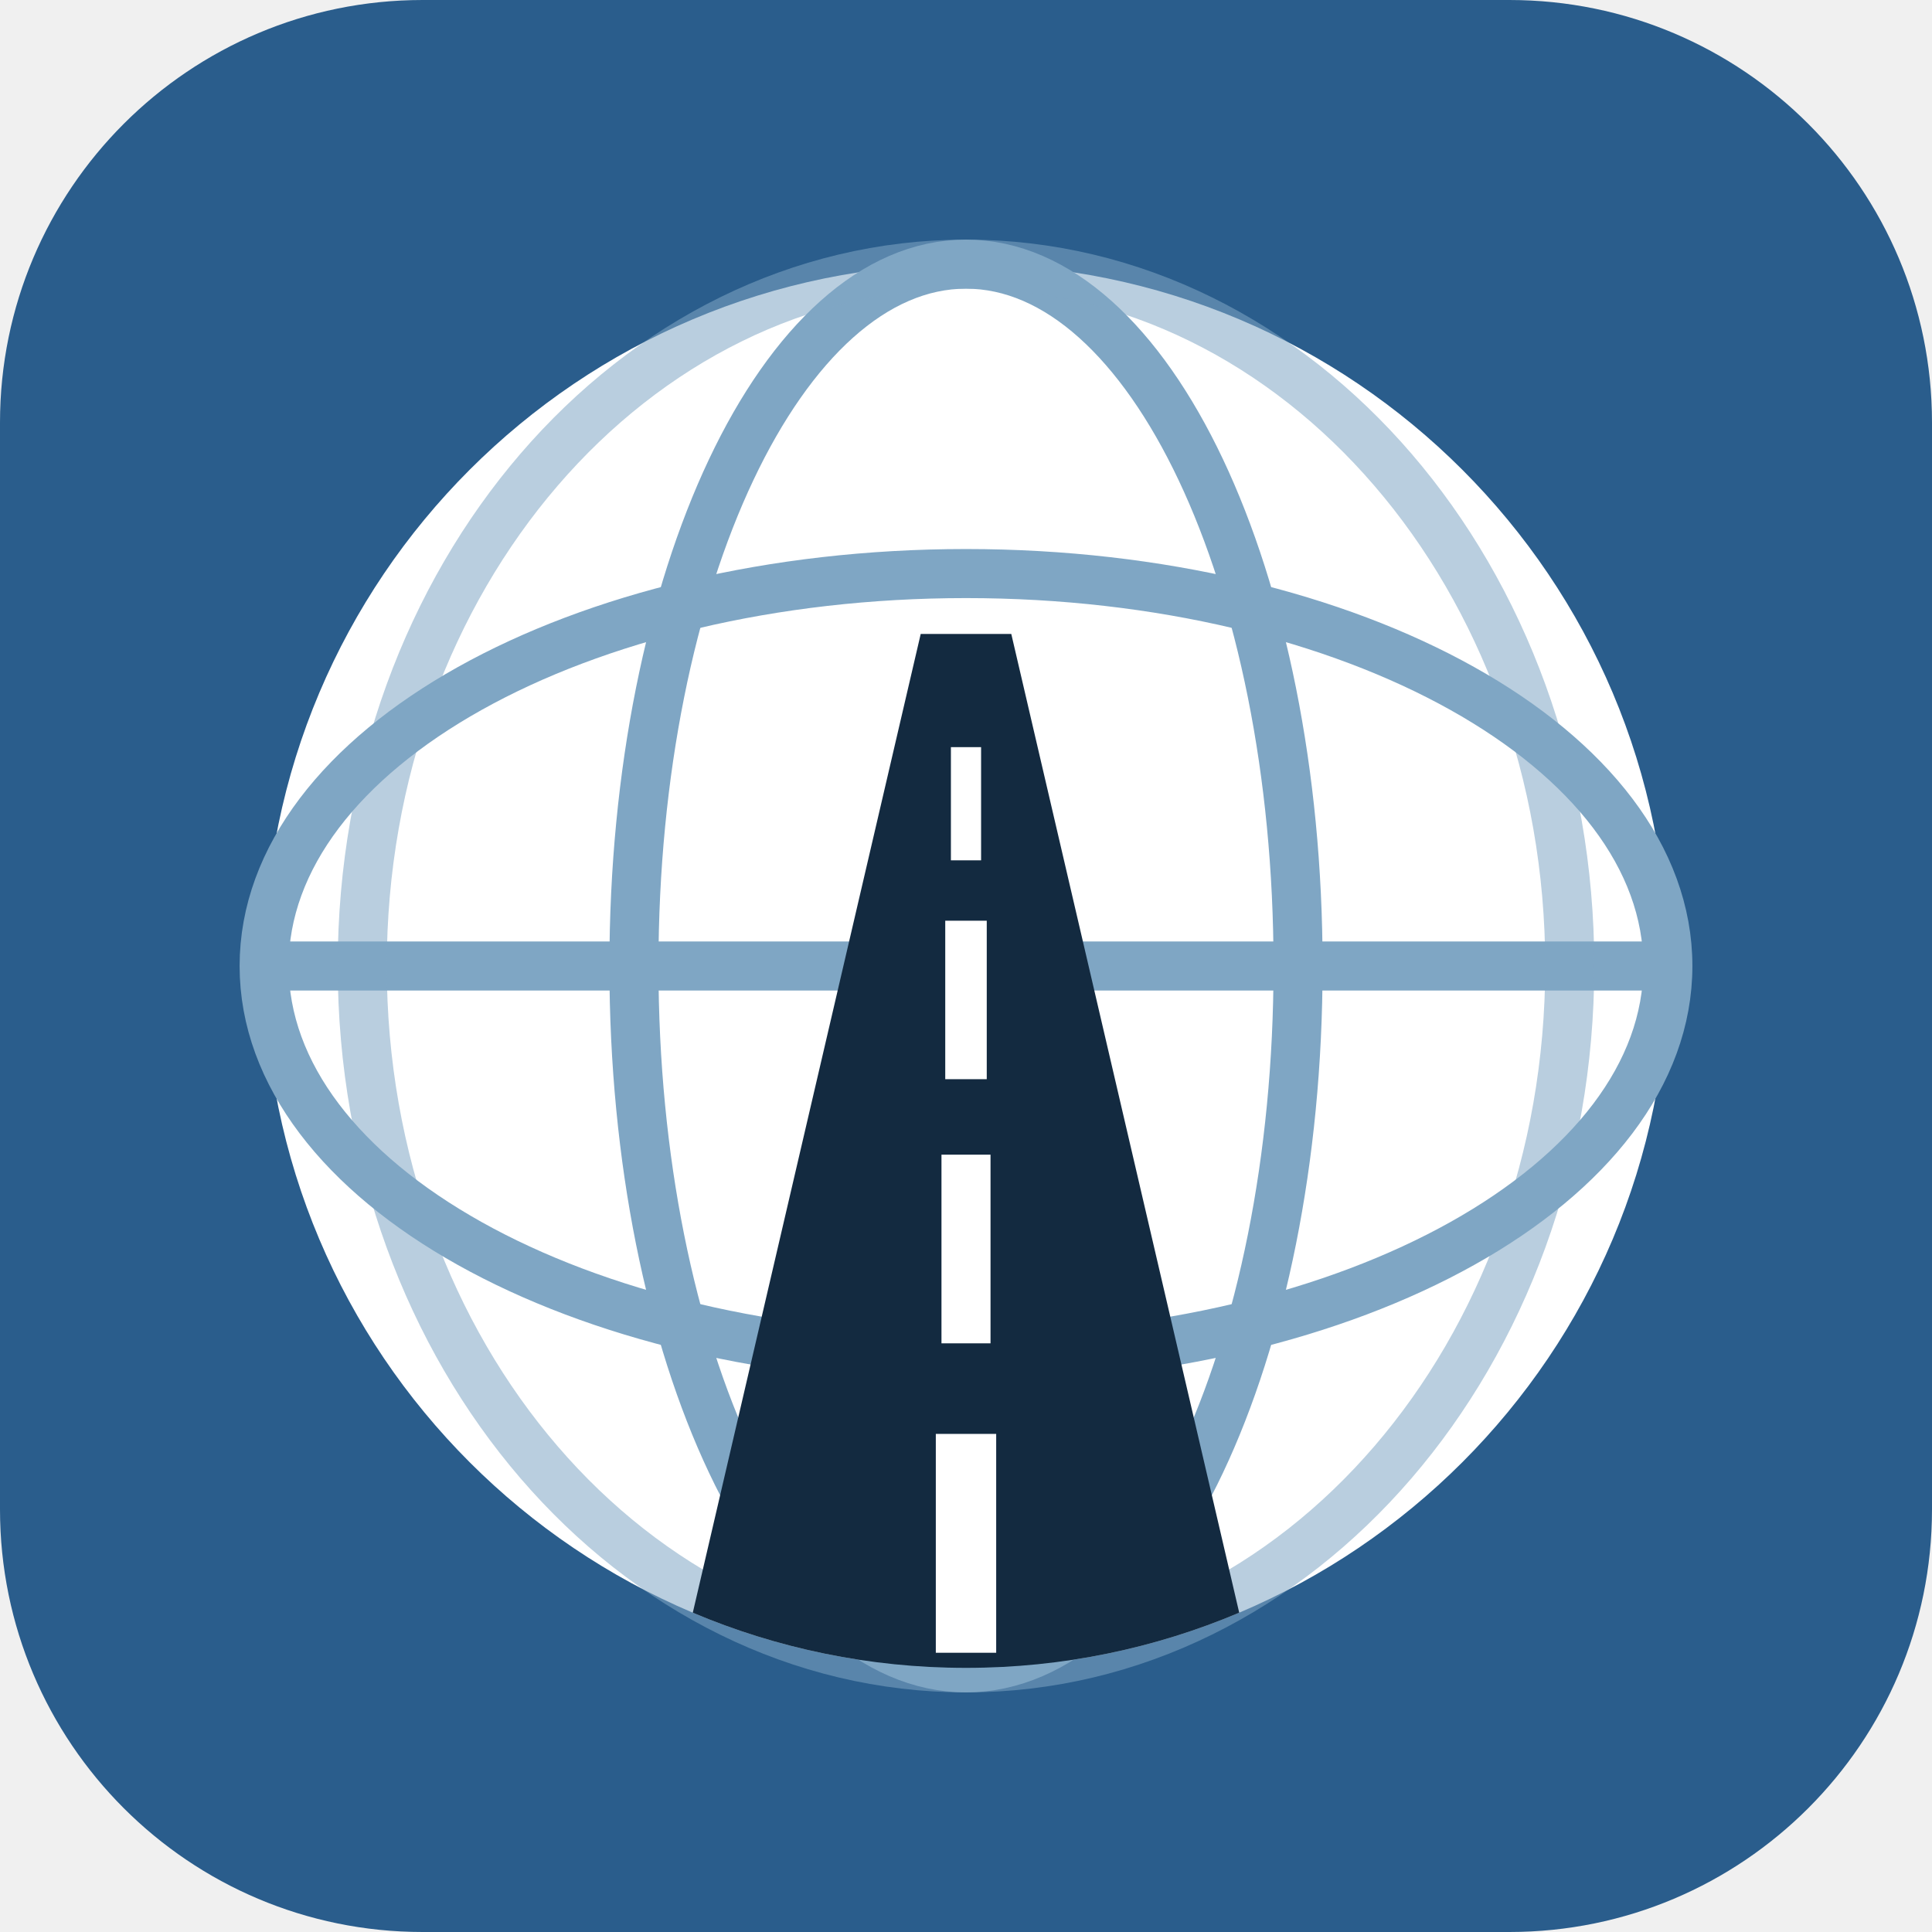
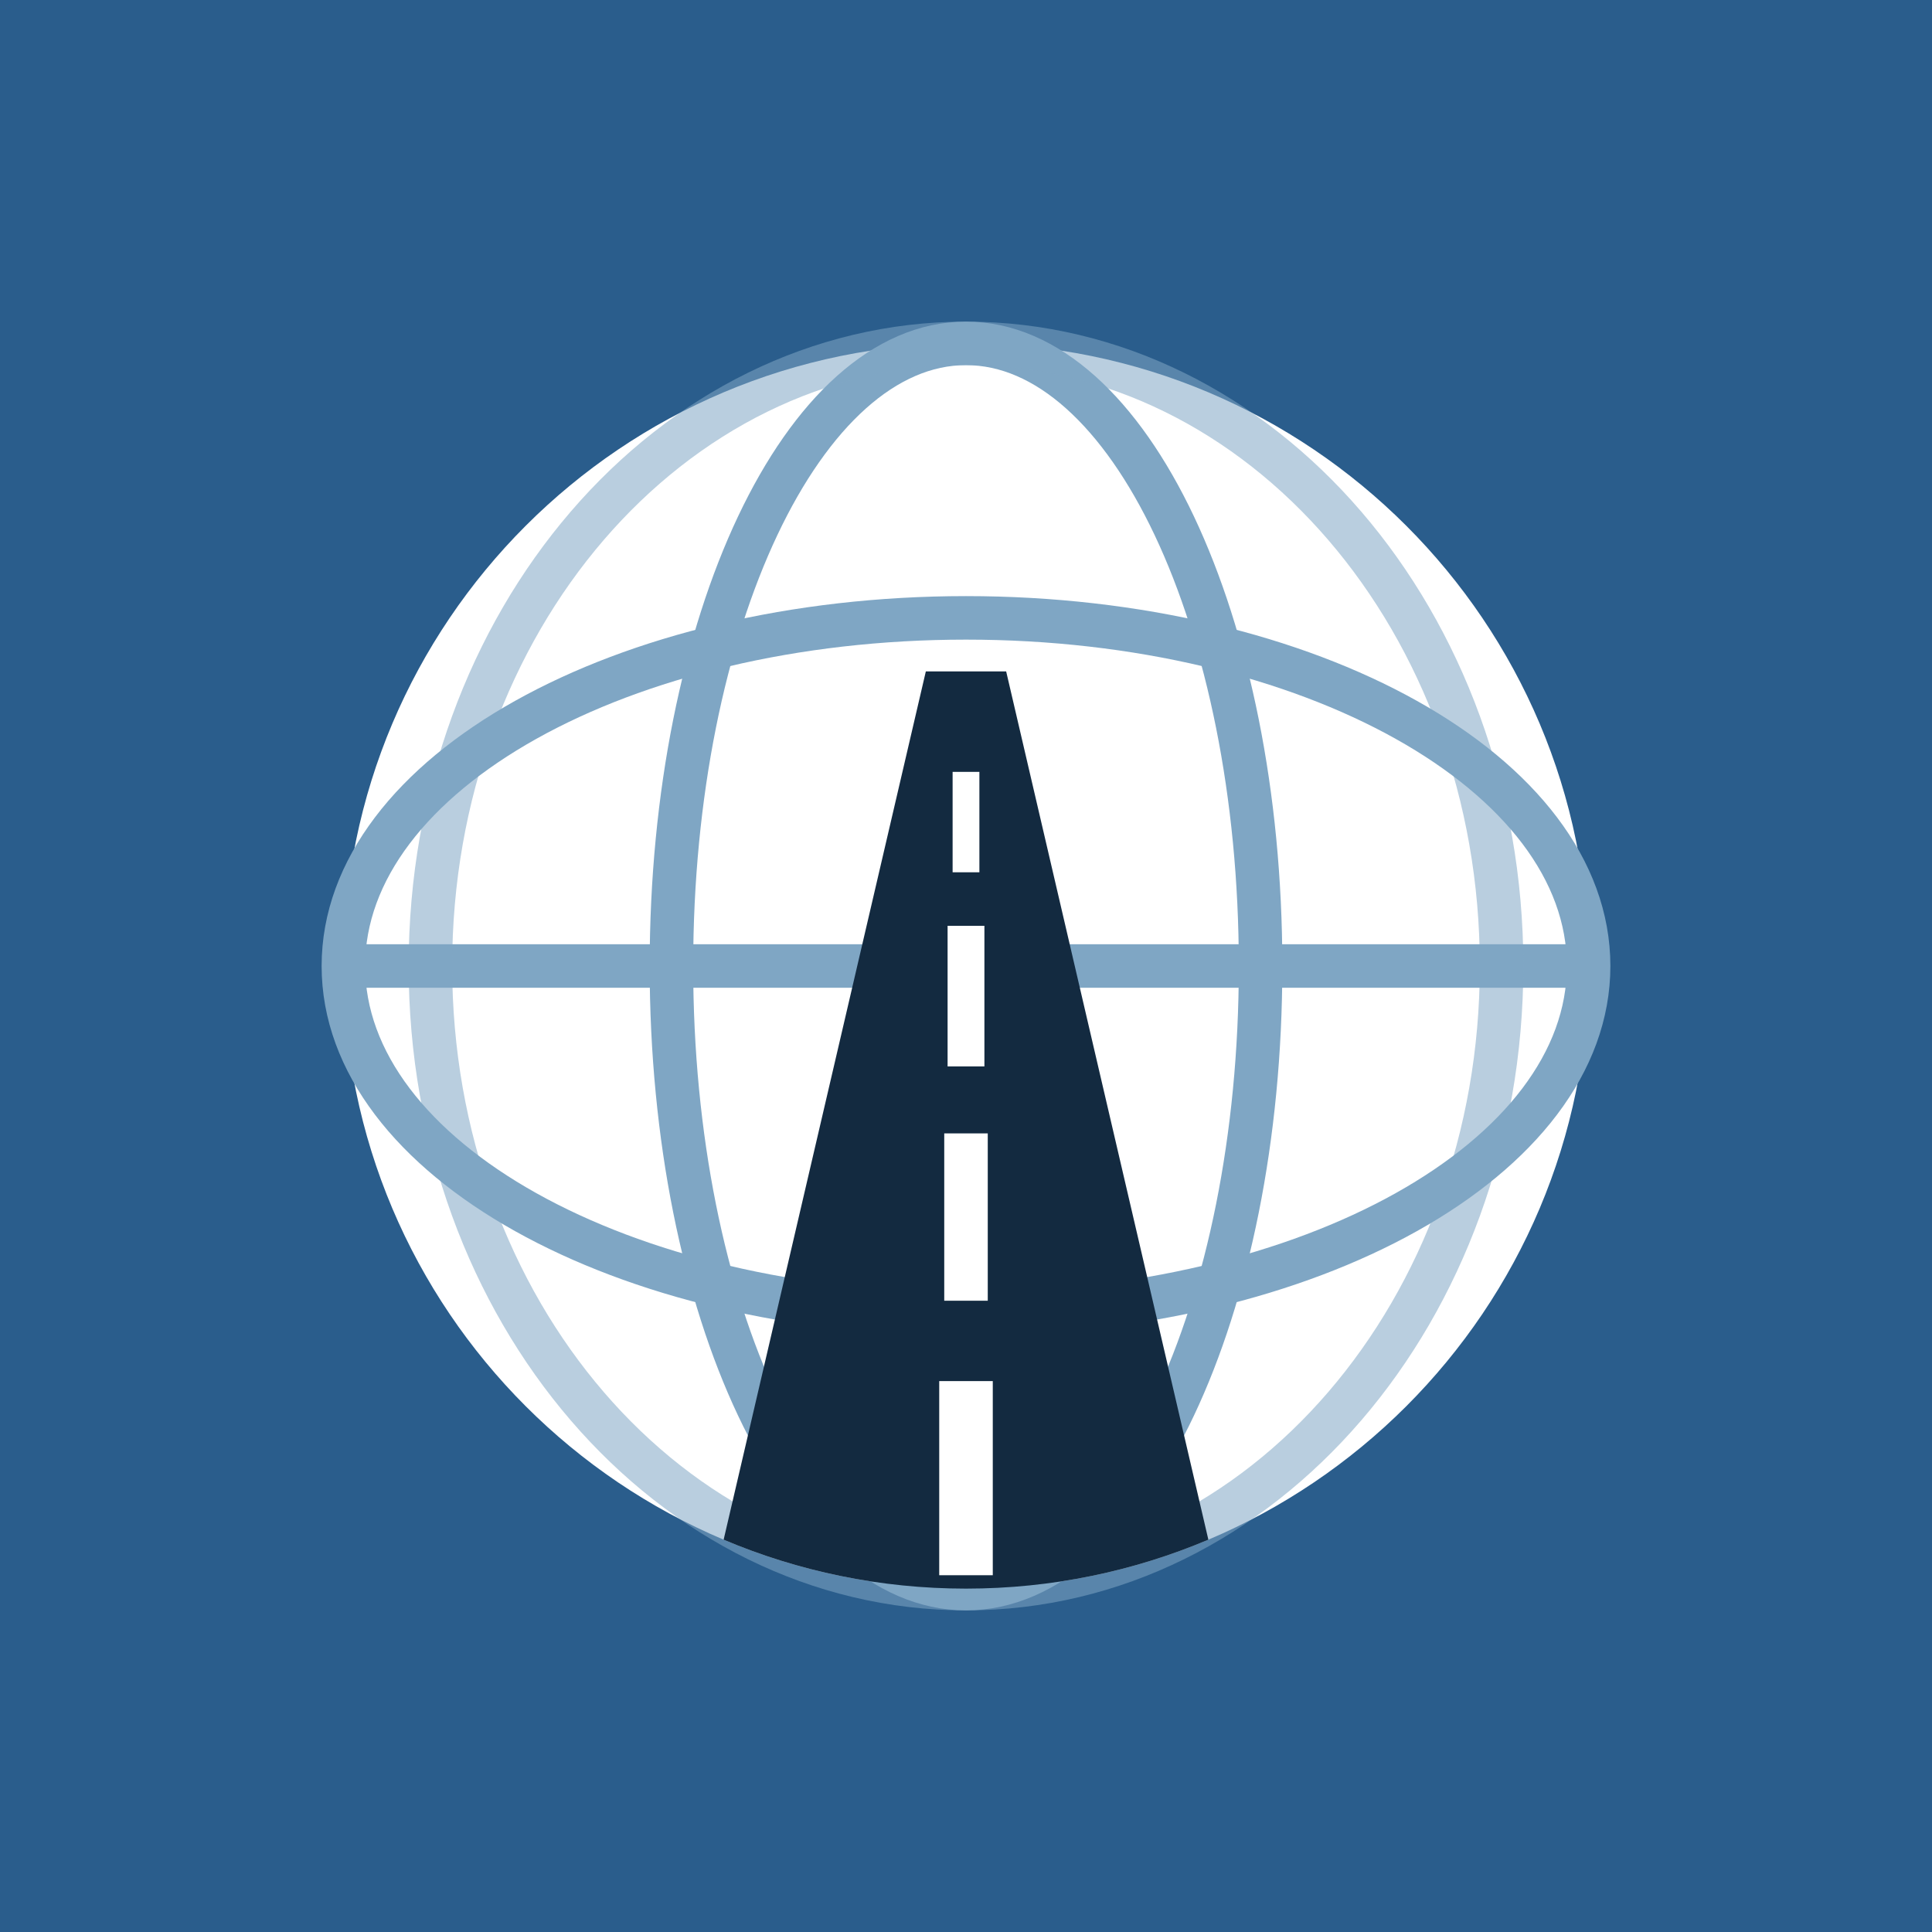
<svg xmlns="http://www.w3.org/2000/svg" viewBox="0 0 512 512" role="img" aria-label="RigLog">
-   <rect width="512" height="512" rx="112" fill="#2A5D8C" />
-   <defs>
-     <clipPath id="globe">
-       <circle cx="256" cy="256" r="186" />
-     </clipPath>
-   </defs>
-   <circle cx="256" cy="256" r="186" fill="#FFFFFF" />
-   <g transform="translate(256 256)" fill="none" stroke="#7FA6C4" stroke-width="13">
-     <line x1="-186" y1="0" x2="186" y2="0" />
-     <ellipse rx="88" ry="186" />
-     <ellipse rx="160" ry="186" opacity="0.55" />
-     <ellipse rx="186" ry="104" />
-   </g>
-   <g clip-path="url(#globe)">
-     <path d="M 176 460 L 244 168 L 268 168 L 336 460 Z" fill="#132A40" />
-     <g stroke="#FFFFFF" stroke-linecap="butt">
-       <line x1="256" y1="438" x2="256" y2="380" stroke-width="16" />
-       <line x1="256" y1="356" x2="256" y2="306" stroke-width="13" />
-       <line x1="256" y1="286" x2="256" y2="244" stroke-width="11" />
-       <line x1="256" y1="228" x2="256" y2="198" stroke-width="8" />
+   <rect width="512" height="512" fill="#2A5D8C" />
+   <g transform="translate(256 256) scale(0.8871) translate(-256 -256)">
+     <defs>
+       <clipPath id="globe">
+         <circle cx="256" cy="256" r="186" />
+       </clipPath>
+     </defs>
+     <circle cx="256" cy="256" r="186" fill="#FFFFFF" />
+     <g transform="translate(256 256)" fill="none" stroke="#7FA6C4" stroke-width="13">
+       <line x1="-186" y1="0" x2="186" y2="0" />
+       <ellipse rx="88" ry="186" />
+       <ellipse rx="160" ry="186" opacity="0.55" />
+       <ellipse rx="186" ry="104" />
+     </g>
+     <g clip-path="url(#globe)">
+       <path d="M 176 460 L 244 168 L 268 168 L 336 460 Z" fill="#132A40" />
+       <g stroke="#FFFFFF" stroke-linecap="butt">
+         <line x1="256" y1="438" x2="256" y2="380" stroke-width="16" />
+         <line x1="256" y1="356" x2="256" y2="306" stroke-width="13" />
+         <line x1="256" y1="286" x2="256" y2="244" stroke-width="11" />
+         <line x1="256" y1="228" x2="256" y2="198" stroke-width="8" />
+       </g>
    </g>
  </g>
</svg>
